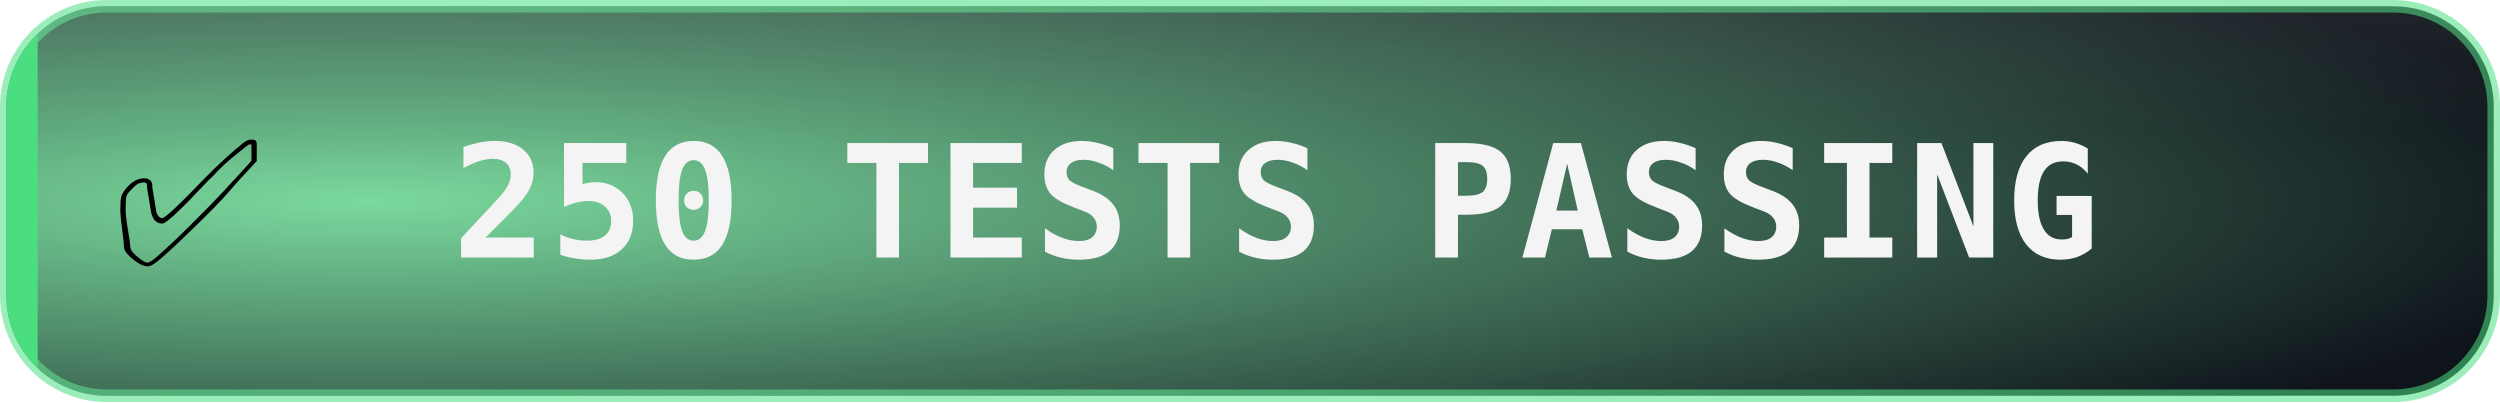
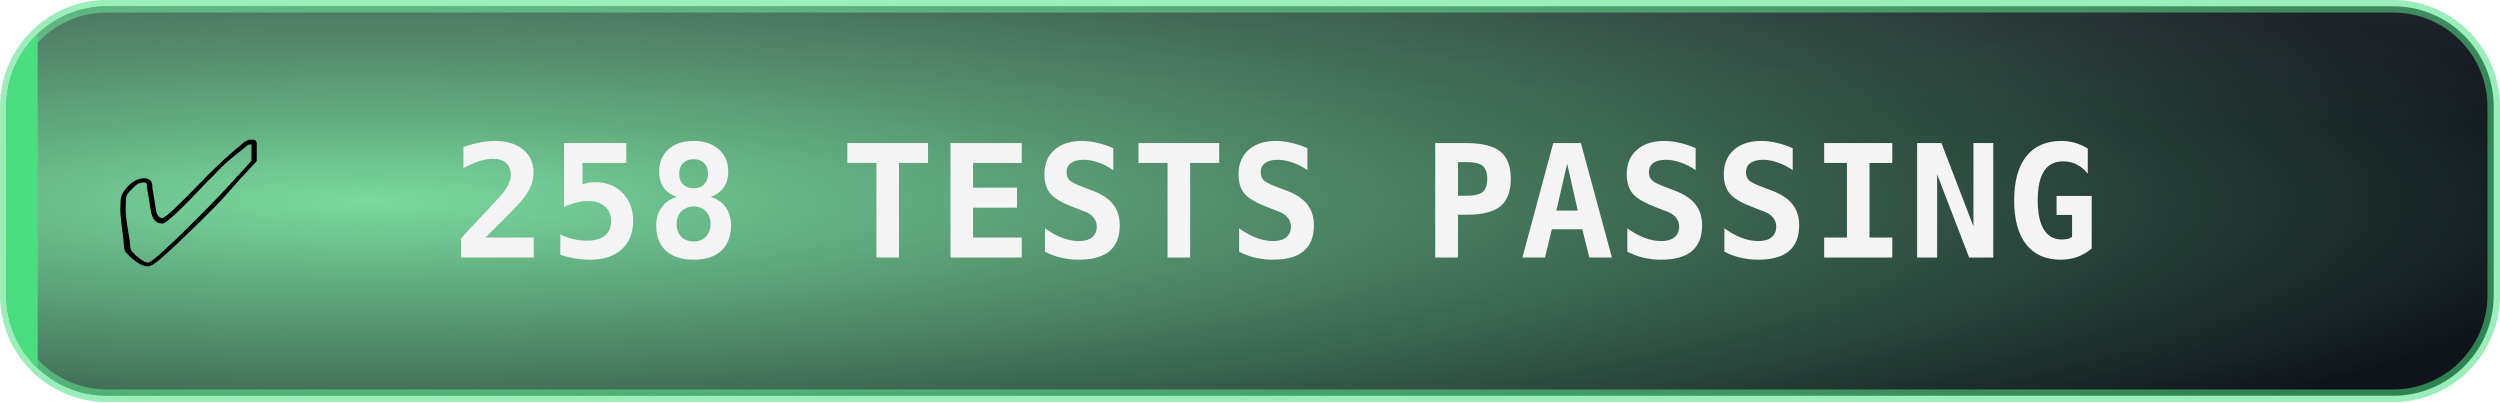
- <svg xmlns="http://www.w3.org/2000/svg" viewBox="0 0 199 32" width="199" height="32" role="img" aria-label="250 TESTS PASSING">
+ <svg xmlns="http://www.w3.org/2000/svg" viewBox="0 0 199 32" width="199" height="32" role="img" aria-label="258 TESTS PASSING">
  <defs>
    <linearGradient id="g" x1="0" y1="0" x2="0" y2="1">
      <stop offset="0" stop-color="#ffffff" stop-opacity="0.07" />
      <stop offset="0.6" stop-color="#ffffff" stop-opacity="0" />
    </linearGradient>
    <radialGradient id="h" cx="0.15" cy="0.5" r="0.9">
      <stop offset="0" stop-color="#86efac" stop-opacity="0.9" />
      <stop offset="1" stop-color="#86efac" stop-opacity="0" />
    </radialGradient>
    <clipPath id="c">
      <rect x="0.5" y="0.5" width="198" height="31" rx="8" />
    </clipPath>
  </defs>
  <rect x="0.5" y="0.5" width="198" height="31" rx="8" fill="#0f141b" stroke="#4ade80" stroke-opacity="0.55" stroke-width="1" />
  <g clip-path="url(#c)">
    <rect x="0" y="0" width="199" height="32" fill="url(#h)" />
    <rect x="0.5" y="0.5" width="198" height="16" fill="url(#g)" />
  </g>
  <rect x="0" y="0" width="3" height="32" fill="#4ade80" clip-path="url(#c)" />
  <text x="15" y="21" text-anchor="middle" font-size="14">✅</text>
-   <text x="36" y="20.5" font-family="'JetBrains Mono','Cascadia Code',ui-monospace,'SF Mono',Menlo,Consolas,monospace" font-size="12.5" font-weight="700" letter-spacing="0.2" fill="#f4f4f4">250 TESTS PASSING</text>
+   <text x="36" y="20.5" font-family="'JetBrains Mono','Cascadia Code',ui-monospace,'SF Mono',Menlo,Consolas,monospace" font-size="12.5" font-weight="700" letter-spacing="0.2" fill="#f4f4f4">258 TESTS PASSING</text>
</svg>
